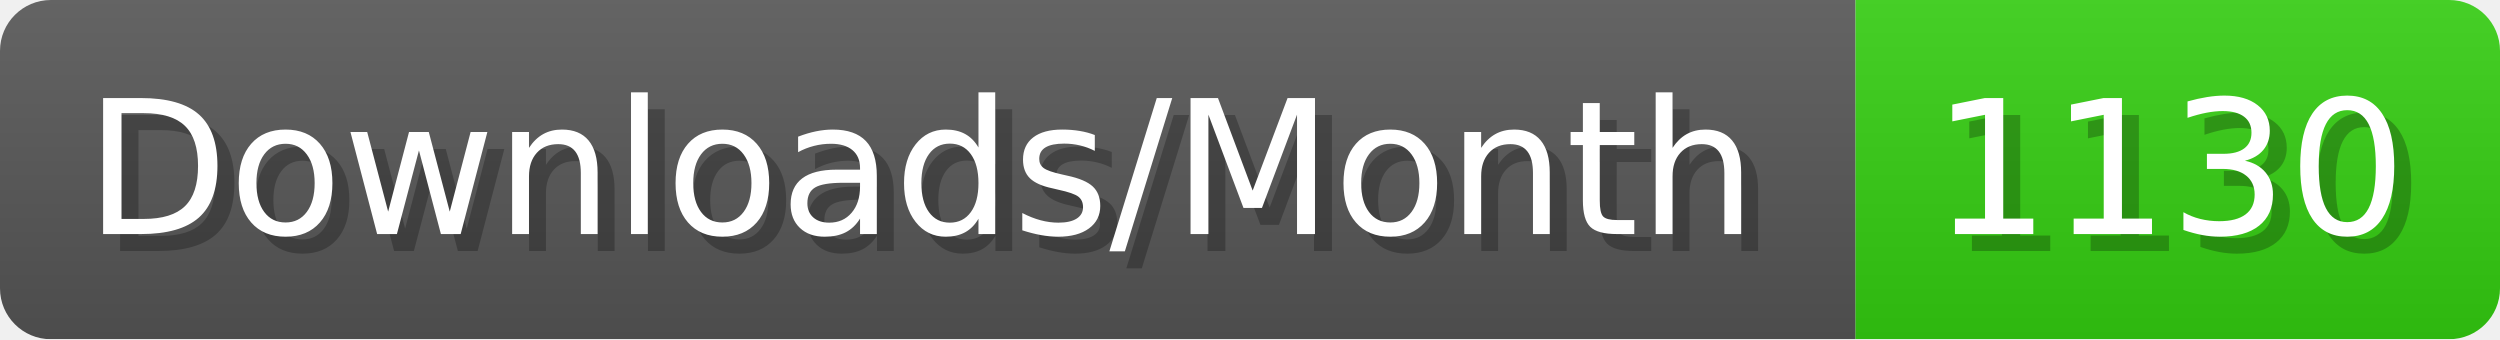
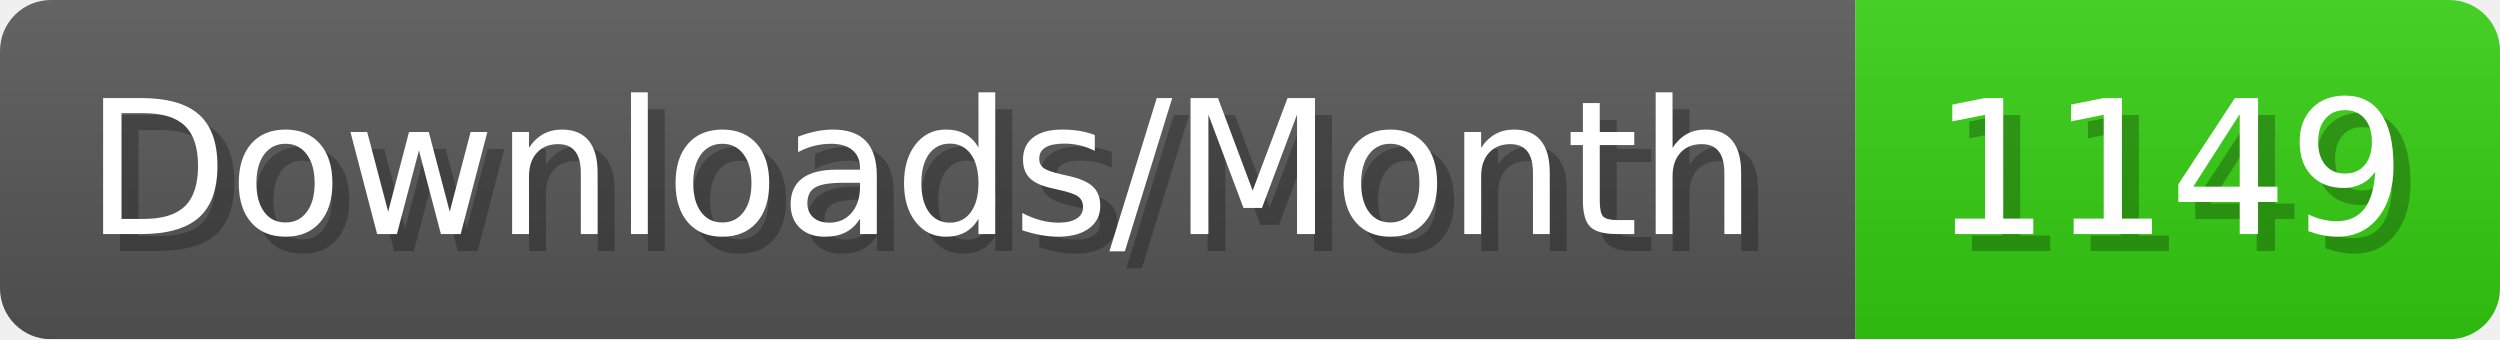
- <svg xmlns="http://www.w3.org/2000/svg" width="147.4" height="20" viewBox="0 0 1474 200" role="img" aria-label="Downloads/Month: 1130">
+ <svg xmlns="http://www.w3.org/2000/svg" width="147.4" height="20" viewBox="0 0 1474 200" role="img" aria-label="Downloads/Month: 1149">
  <linearGradient id="YlXUI" x2="0" y2="100%">
    <stop offset="0" stop-opacity=".1" stop-color="#EEE" />
    <stop offset="1" stop-opacity=".1" />
  </linearGradient>
  <mask id="JHhop">
    <rect width="1474" height="200" rx="30" fill="#FFF" />
  </mask>
  <g mask="url(#JHhop)">
    <rect width="1094" height="200" fill="#555" />
    <rect width="380" height="200" fill="#3C1" x="1094" />
    <rect width="1474" height="200" fill="url(#YlXUI)" />
  </g>
  <g aria-hidden="true" fill="#fff" text-anchor="start" font-family="Verdana,DejaVu Sans,sans-serif" font-size="110">
    <text x="60" y="148" textLength="994" fill="#000" opacity="0.25">Downloads/Month</text>
    <text x="50" y="138" textLength="994">Downloads/Month</text>
-     <text x="1149" y="148" textLength="280" fill="#000" opacity="0.25">1130</text>
-     <text x="1139" y="138" textLength="280">1130</text>
+     <text x="1149" y="148" textLength="280" fill="#000" opacity="0.25">1149</text>
+     <text x="1139" y="138" textLength="280">1149</text>
  </g>
</svg>
